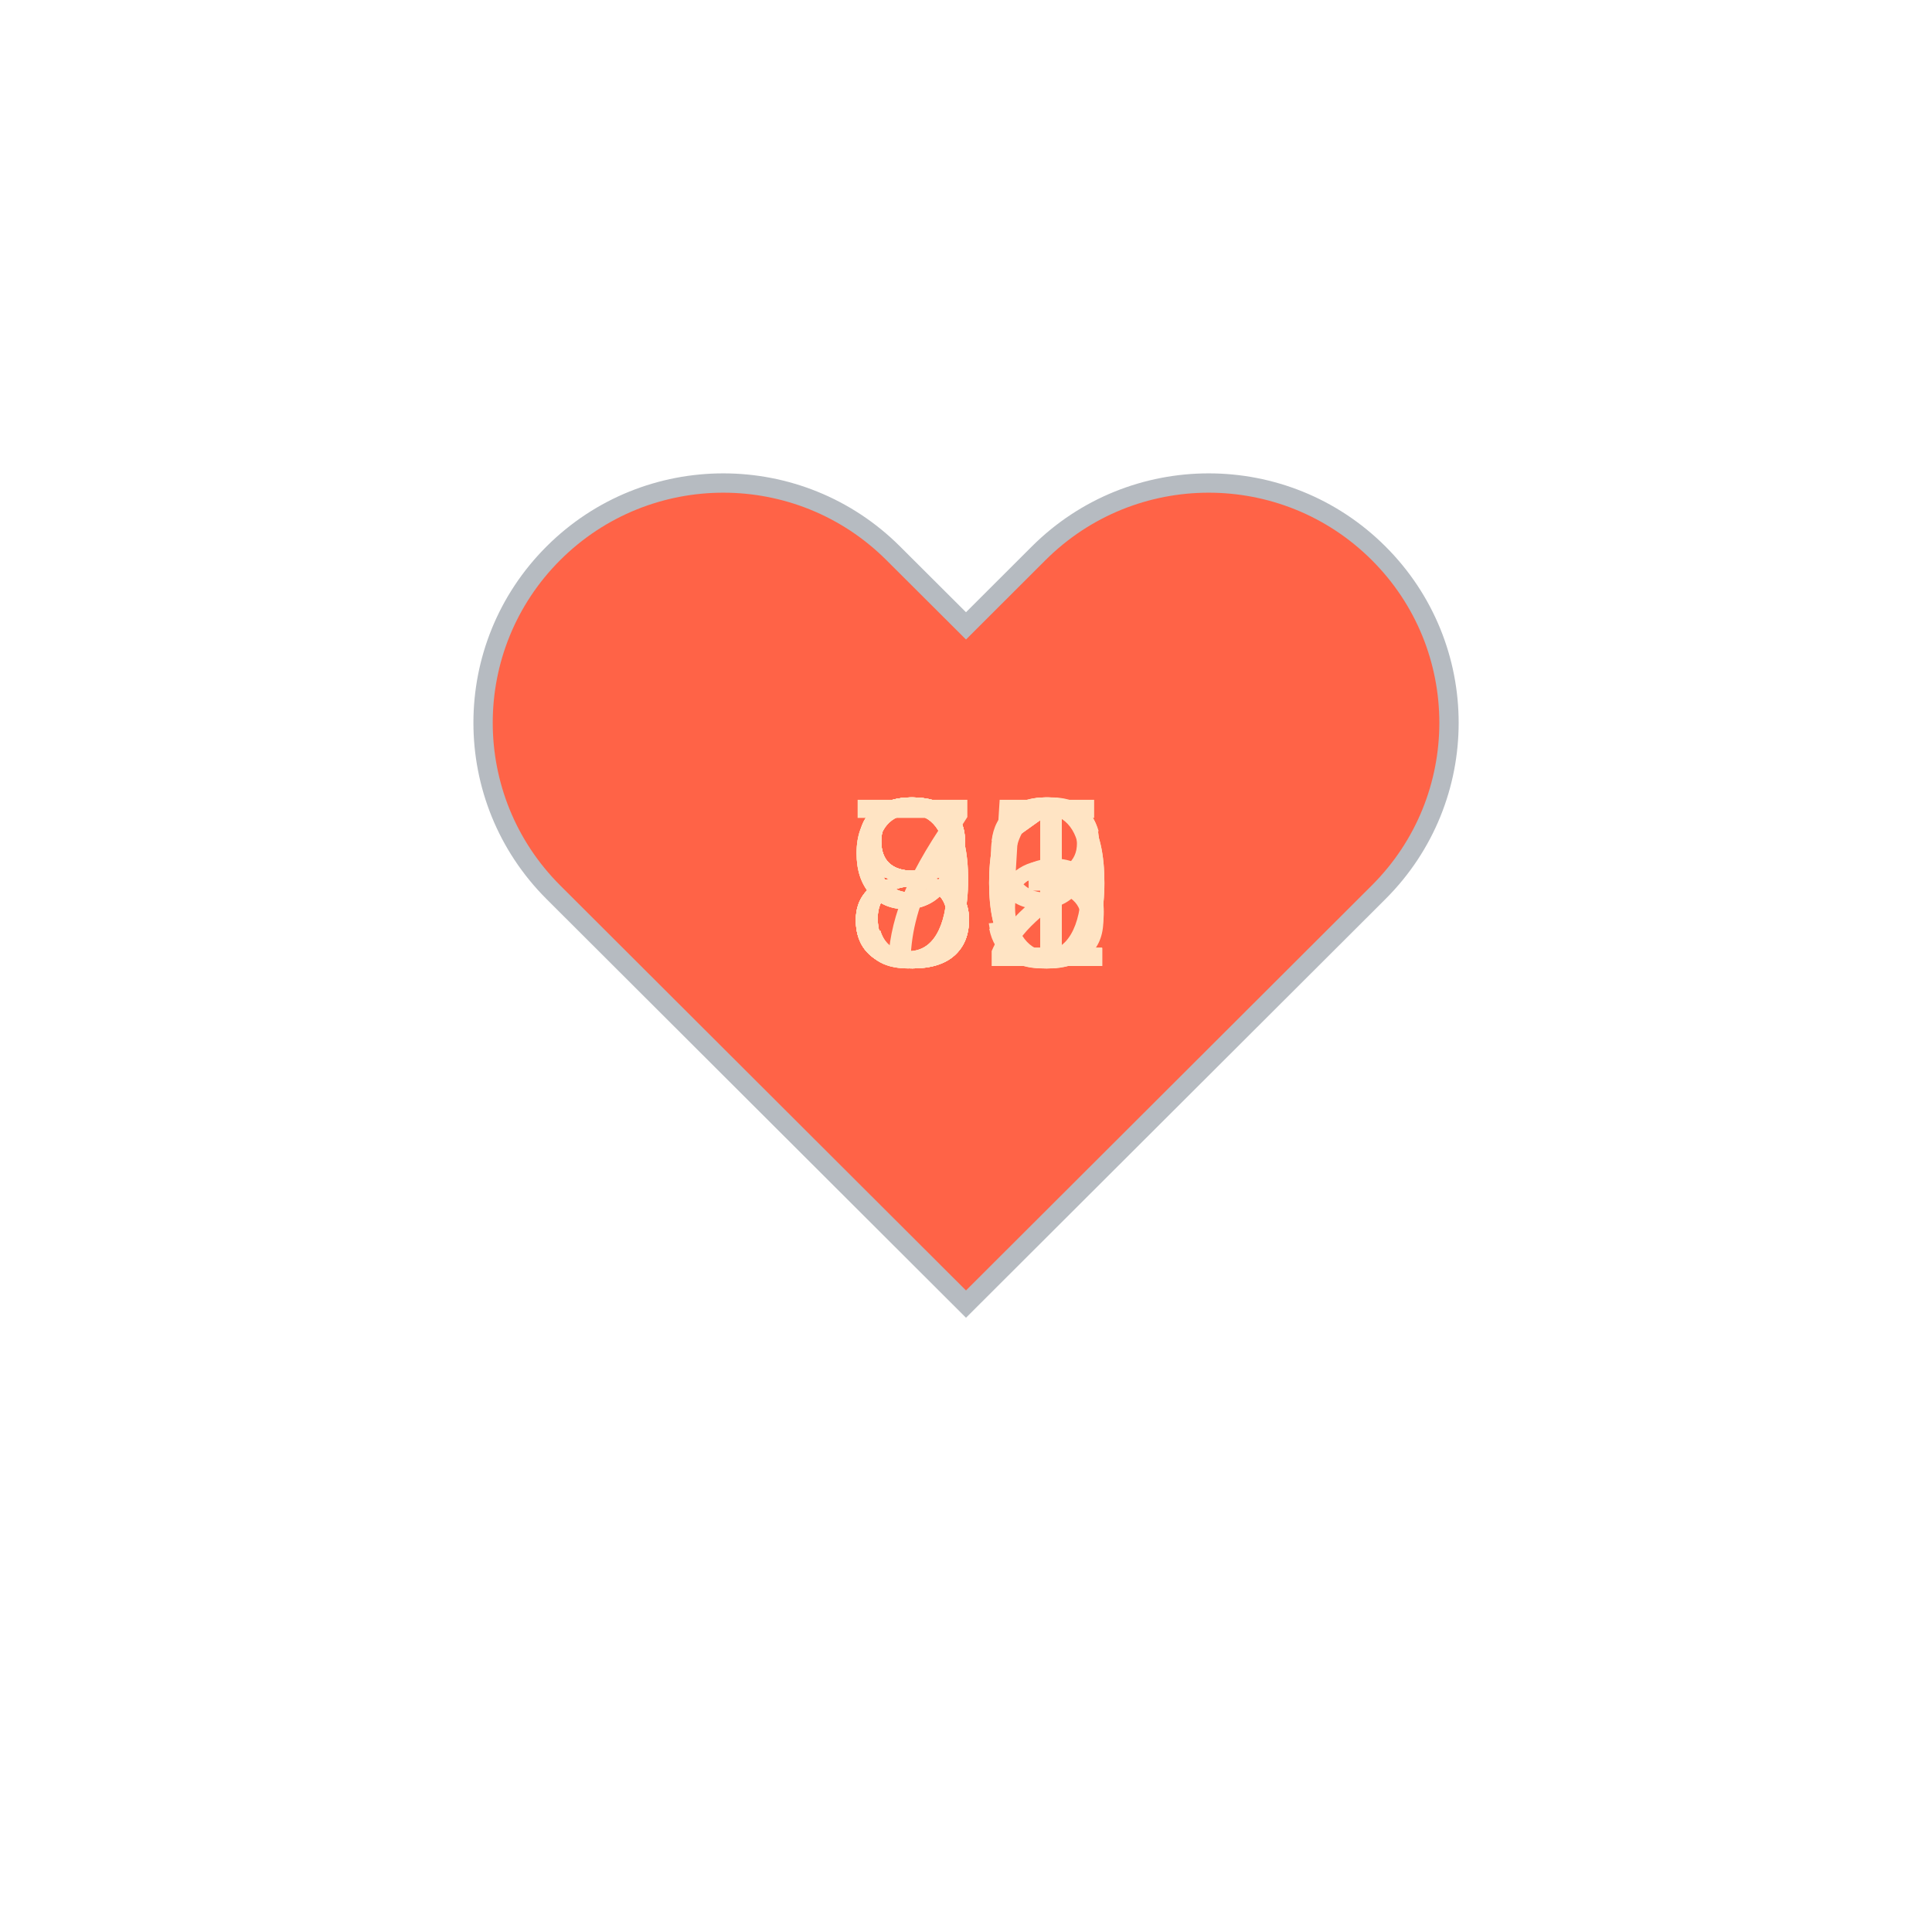
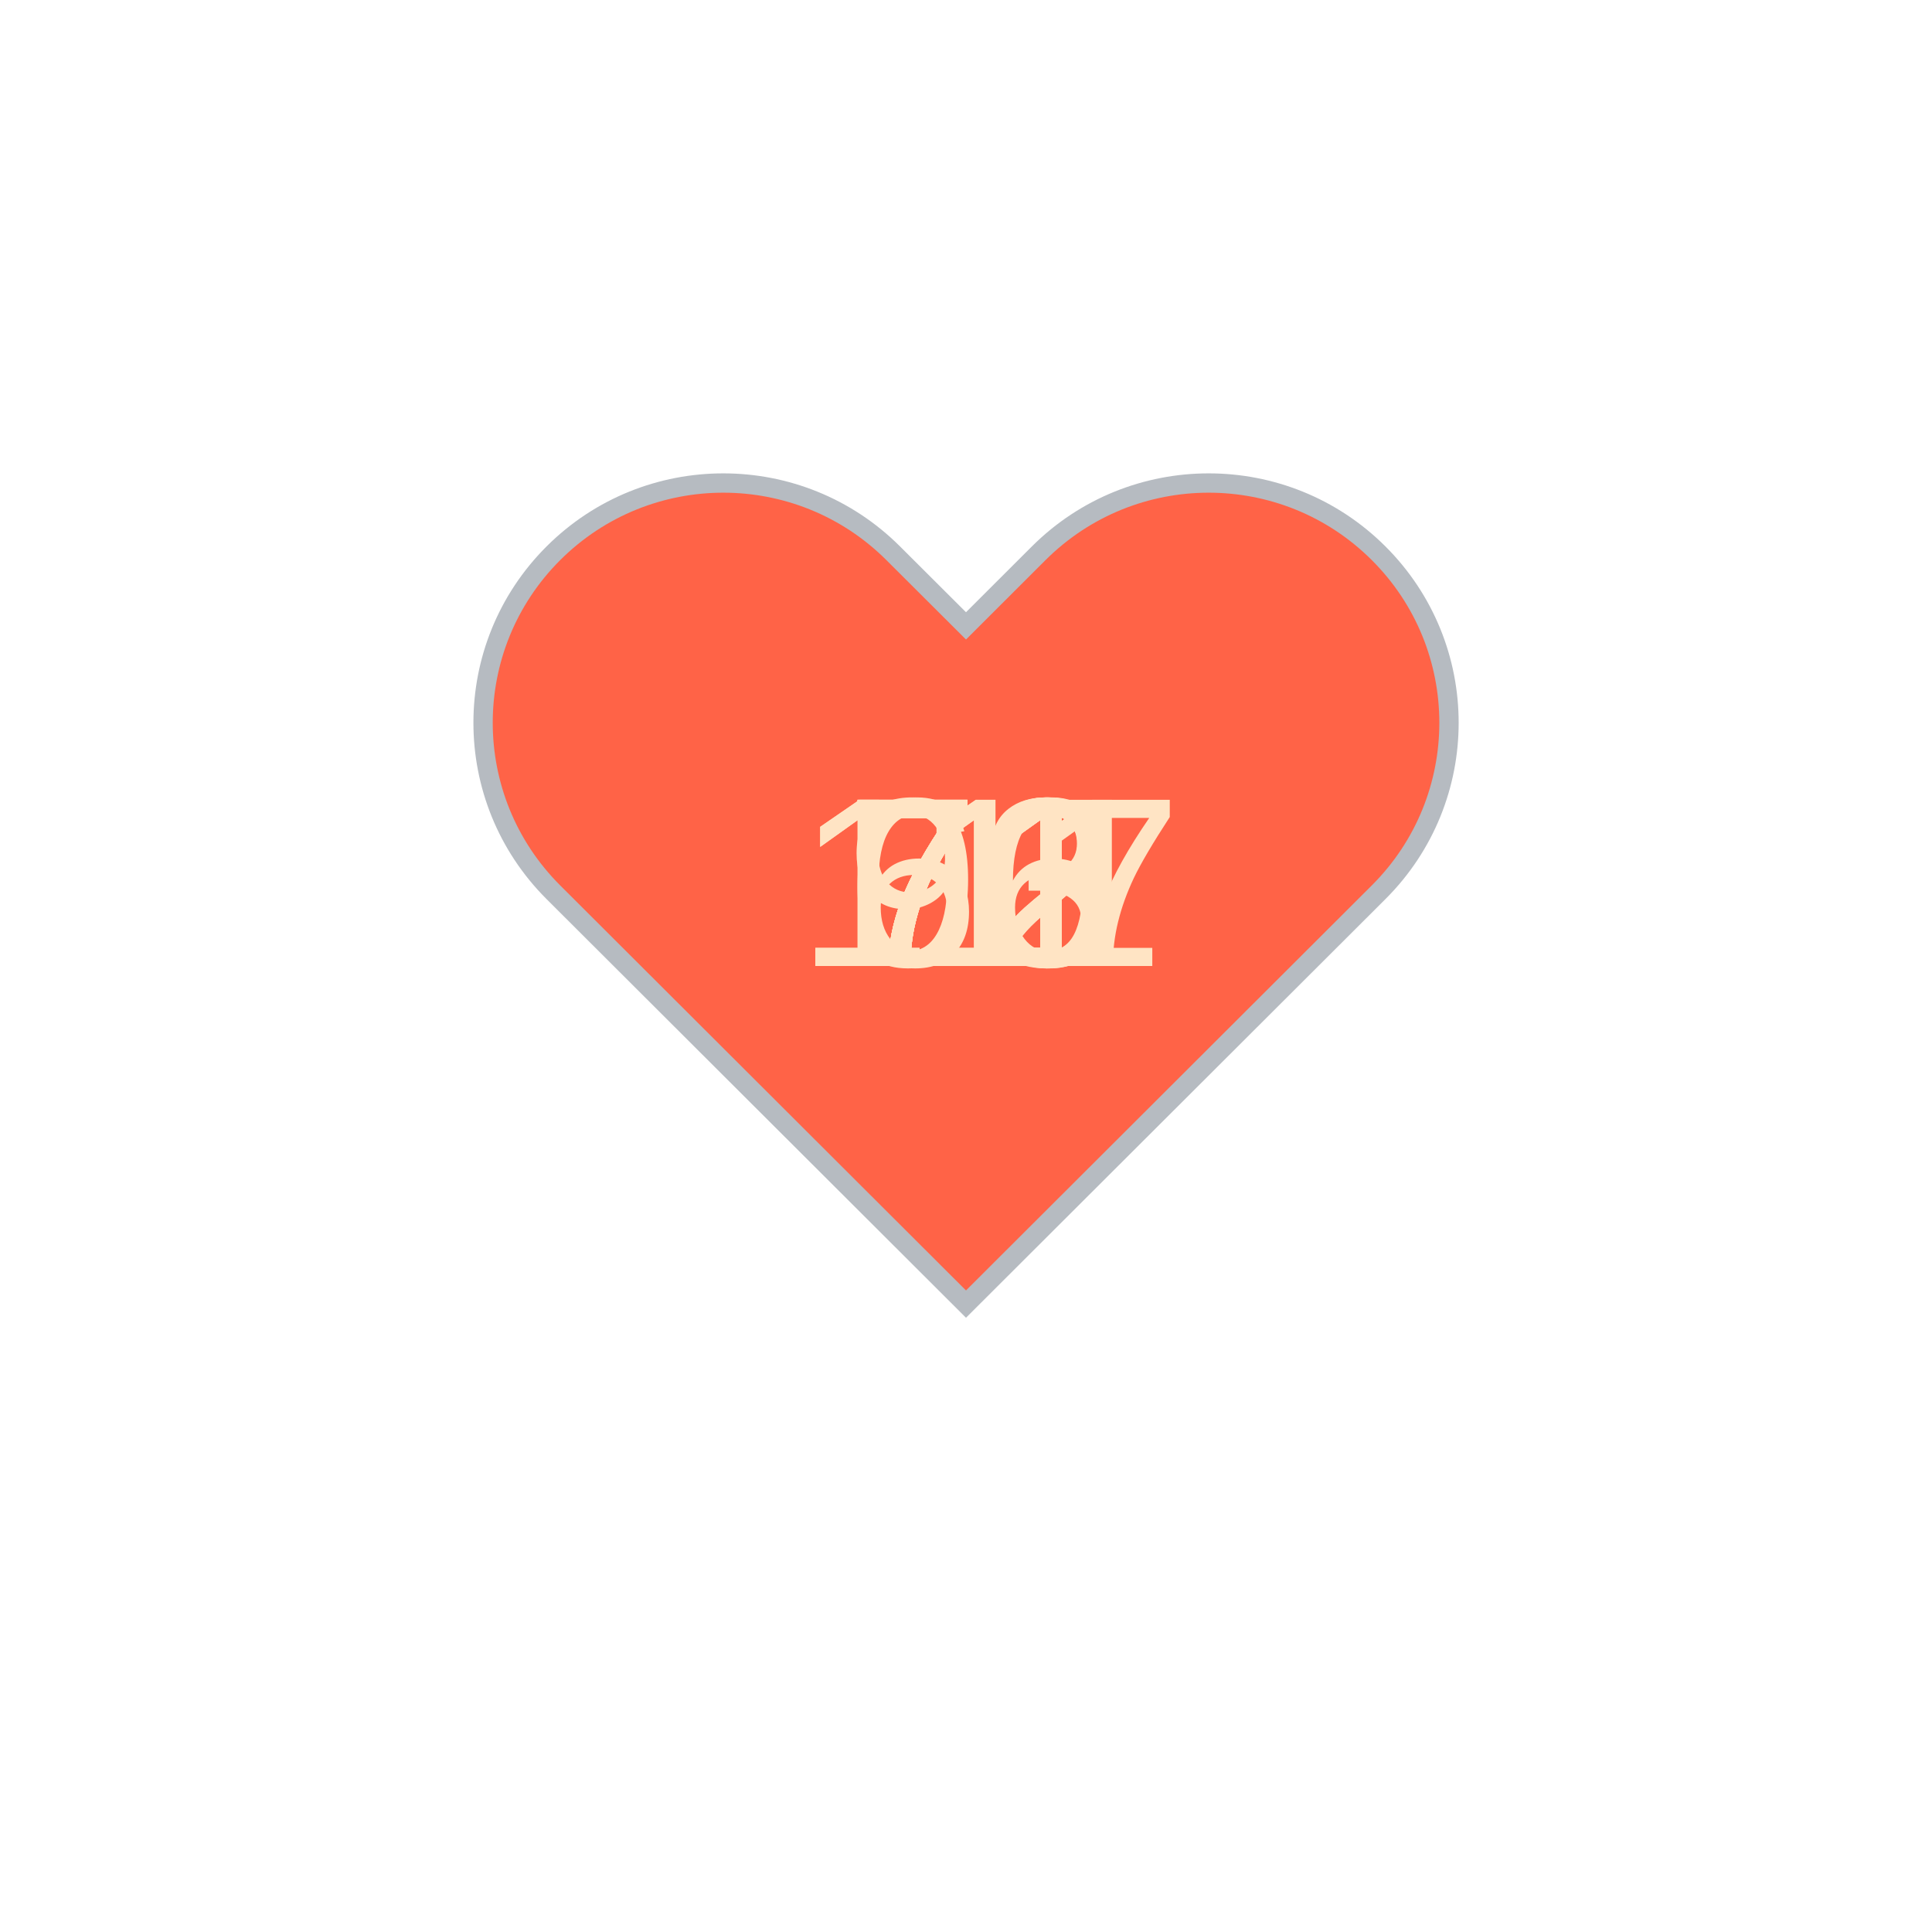
<svg xmlns="http://www.w3.org/2000/svg" baseProfile="full" height="150" version="1.1" viewBox="0,0,200,200" width="150">
  <defs />
  <g transform="translate(100 100)">
    <path d="M92.71,7.27L92.71,7.27c-9.71-9.69-25.46-9.69-35.18,0L50,14.79l-7.54-7.52C32.75-2.42,17-2.42,7.29,7.27v0 c-9.71,9.69-9.71,25.41,0,35.1L50,85l42.71-42.63C102.43,32.68,102.43,16.96,92.71,7.27z" fill="tomato" stroke="#B6BBC1" stroke-width="2" transform="translate(-50 -50)" />
    <animateTransform additive="sum" attributeName="transform" dur="1.2s" repeatCount="indefinite" type="scale" values="1; 1.5; 1.25; 1.5; 1.5; 1;" />
-     <text fill="bisque" style="font-size:25px; font-family:Arial" transform="translate(-12.5 0)">95<animate attributeName="visibility" dur="12.0s" keyTimes="0;0.1;0.2;0.3;0.4;0.5;0.6;0.7;0.8;0.9;1.0" repeatCount="indefinite" values="visible;hidden;hidden;hidden;hidden;hidden;hidden;hidden;hidden;hidden;hidden" />
+     <text fill="bisque" style="font-size:25px; font-family:Arial" transform="translate(-12.5 0)">72<animate attributeName="visibility" dur="12.0s" keyTimes="0;0.1;0.2;0.3;0.4;0.5;0.6;0.7;0.8;0.9;1.0" repeatCount="indefinite" values="visible;hidden;hidden;hidden;hidden;hidden;hidden;hidden;hidden;hidden;hidden" />
    </text>
-     <text fill="bisque" style="font-size:25px; font-family:Arial" transform="translate(-12.5 0)">86<animate attributeName="visibility" dur="12.0s" keyTimes="0;0.1;0.2;0.3;0.4;0.5;0.6;0.7;0.8;0.9;1.0" repeatCount="indefinite" values="hidden;visible;hidden;hidden;hidden;hidden;hidden;hidden;hidden;hidden;hidden" />
+     <text fill="bisque" style="font-size:25px; font-family:Arial" transform="translate(-12.5 0)">72<animate attributeName="visibility" dur="12.0s" keyTimes="0;0.1;0.2;0.3;0.4;0.5;0.6;0.7;0.8;0.9;1.0" repeatCount="indefinite" values="hidden;visible;hidden;hidden;hidden;hidden;hidden;hidden;hidden;hidden;hidden" />
    </text>
-     <text fill="bisque" style="font-size:25px; font-family:Arial" transform="translate(-12.5 0)">92<animate attributeName="visibility" dur="12.0s" keyTimes="0;0.1;0.2;0.3;0.4;0.5;0.6;0.7;0.8;0.9;1.0" repeatCount="indefinite" values="hidden;hidden;visible;hidden;hidden;hidden;hidden;hidden;hidden;hidden;hidden" />
+     <text fill="bisque" style="font-size:25px; font-family:Arial" transform="translate(-12.5 0)">71<animate attributeName="visibility" dur="12.0s" keyTimes="0;0.1;0.2;0.3;0.4;0.5;0.6;0.7;0.8;0.9;1.0" repeatCount="indefinite" values="hidden;hidden;visible;hidden;hidden;hidden;hidden;hidden;hidden;hidden;hidden" />
    </text>
-     <text fill="bisque" style="font-size:25px; font-family:Arial" transform="translate(-12.5 0)">80<animate attributeName="visibility" dur="12.0s" keyTimes="0;0.1;0.2;0.3;0.4;0.5;0.6;0.7;0.8;0.9;1.0" repeatCount="indefinite" values="hidden;hidden;hidden;visible;hidden;hidden;hidden;hidden;hidden;hidden;hidden" />
+     <text fill="bisque" style="font-size:25px; font-family:Arial" transform="translate(-12.5 0)">76<animate attributeName="visibility" dur="12.0s" keyTimes="0;0.1;0.2;0.3;0.4;0.5;0.6;0.7;0.8;0.9;1.0" repeatCount="indefinite" values="hidden;hidden;hidden;visible;hidden;hidden;hidden;hidden;hidden;hidden;hidden" />
    </text>
-     <text fill="bisque" style="font-size:25px; font-family:Arial" transform="translate(-12.5 0)">80<animate attributeName="visibility" dur="12.0s" keyTimes="0;0.1;0.2;0.3;0.4;0.5;0.6;0.7;0.8;0.9;1.0" repeatCount="indefinite" values="hidden;hidden;hidden;hidden;visible;hidden;hidden;hidden;hidden;hidden;hidden" />
+     <text fill="bisque" style="font-size:25px; font-family:Arial" transform="translate(-12.5 0)">91<animate attributeName="visibility" dur="12.0s" keyTimes="0;0.1;0.2;0.3;0.4;0.5;0.6;0.7;0.8;0.9;1.0" repeatCount="indefinite" values="hidden;hidden;hidden;hidden;visible;hidden;hidden;hidden;hidden;hidden;hidden" />
    </text>
-     <text fill="bisque" style="font-size:25px; font-family:Arial" transform="translate(-12.5 0)">71<animate attributeName="visibility" dur="12.0s" keyTimes="0;0.1;0.2;0.3;0.4;0.5;0.6;0.7;0.8;0.9;1.0" repeatCount="indefinite" values="hidden;hidden;hidden;hidden;hidden;visible;hidden;hidden;hidden;hidden;hidden" />
+     <text fill="bisque" style="font-size:25px; font-family:Arial" transform="translate(-17.5 0)">111<animate attributeName="visibility" dur="12.0s" keyTimes="0;0.1;0.2;0.3;0.4;0.5;0.6;0.7;0.8;0.9;1.0" repeatCount="indefinite" values="hidden;hidden;hidden;hidden;hidden;visible;hidden;hidden;hidden;hidden;hidden" />
    </text>
-     <text fill="bisque" style="font-size:25px; font-family:Arial" transform="translate(-12.5 0)">83<animate attributeName="visibility" dur="12.0s" keyTimes="0;0.1;0.2;0.3;0.4;0.5;0.6;0.7;0.8;0.9;1.0" repeatCount="indefinite" values="hidden;hidden;hidden;hidden;hidden;hidden;visible;hidden;hidden;hidden;hidden" />
+     <text fill="bisque" style="font-size:25px; font-family:Arial" transform="translate(-12.5 0)">63<animate attributeName="visibility" dur="12.0s" keyTimes="0;0.1;0.2;0.3;0.4;0.5;0.6;0.7;0.8;0.9;1.0" repeatCount="indefinite" values="hidden;hidden;hidden;hidden;hidden;hidden;visible;hidden;hidden;hidden;hidden" />
    </text>
-     <text fill="bisque" style="font-size:25px; font-family:Arial" transform="translate(-12.5 0)">91<animate attributeName="visibility" dur="12.0s" keyTimes="0;0.1;0.2;0.3;0.4;0.5;0.6;0.7;0.8;0.9;1.0" repeatCount="indefinite" values="hidden;hidden;hidden;hidden;hidden;hidden;hidden;visible;hidden;hidden;hidden" />
+     <text fill="bisque" style="font-size:25px; font-family:Arial" transform="translate(-17.5 0)">117<animate attributeName="visibility" dur="12.0s" keyTimes="0;0.1;0.2;0.3;0.4;0.5;0.6;0.7;0.8;0.9;1.0" repeatCount="indefinite" values="hidden;hidden;hidden;hidden;hidden;hidden;hidden;visible;hidden;hidden;hidden" />
    </text>
-     <text fill="bisque" style="font-size:25px; font-family:Arial" transform="translate(-12.5 0)">81<animate attributeName="visibility" dur="12.0s" keyTimes="0;0.1;0.2;0.3;0.4;0.5;0.6;0.7;0.8;0.9;1.0" repeatCount="indefinite" values="hidden;hidden;hidden;hidden;hidden;hidden;hidden;hidden;visible;hidden;hidden" />
+     <text fill="bisque" style="font-size:25px; font-family:Arial" transform="translate(-12.5 0)">70<animate attributeName="visibility" dur="12.0s" keyTimes="0;0.1;0.2;0.3;0.4;0.5;0.6;0.7;0.8;0.9;1.0" repeatCount="indefinite" values="hidden;hidden;hidden;hidden;hidden;hidden;hidden;hidden;visible;hidden;hidden" />
    </text>
-     <text fill="bisque" style="font-size:25px; font-family:Arial" transform="translate(-12.5 0)">89<animate attributeName="visibility" dur="12.0s" keyTimes="0;0.1;0.2;0.3;0.4;0.5;0.6;0.7;0.8;0.9;1.0" repeatCount="indefinite" values="hidden;hidden;hidden;hidden;hidden;hidden;hidden;hidden;hidden;visible;hidden" />
+     <text fill="bisque" style="font-size:25px; font-family:Arial" transform="translate(-12.5 0)">71<animate attributeName="visibility" dur="12.0s" keyTimes="0;0.1;0.2;0.3;0.4;0.5;0.6;0.7;0.8;0.9;1.0" repeatCount="indefinite" values="hidden;hidden;hidden;hidden;hidden;hidden;hidden;hidden;hidden;visible;hidden" />
    </text>
  </g>
</svg>
